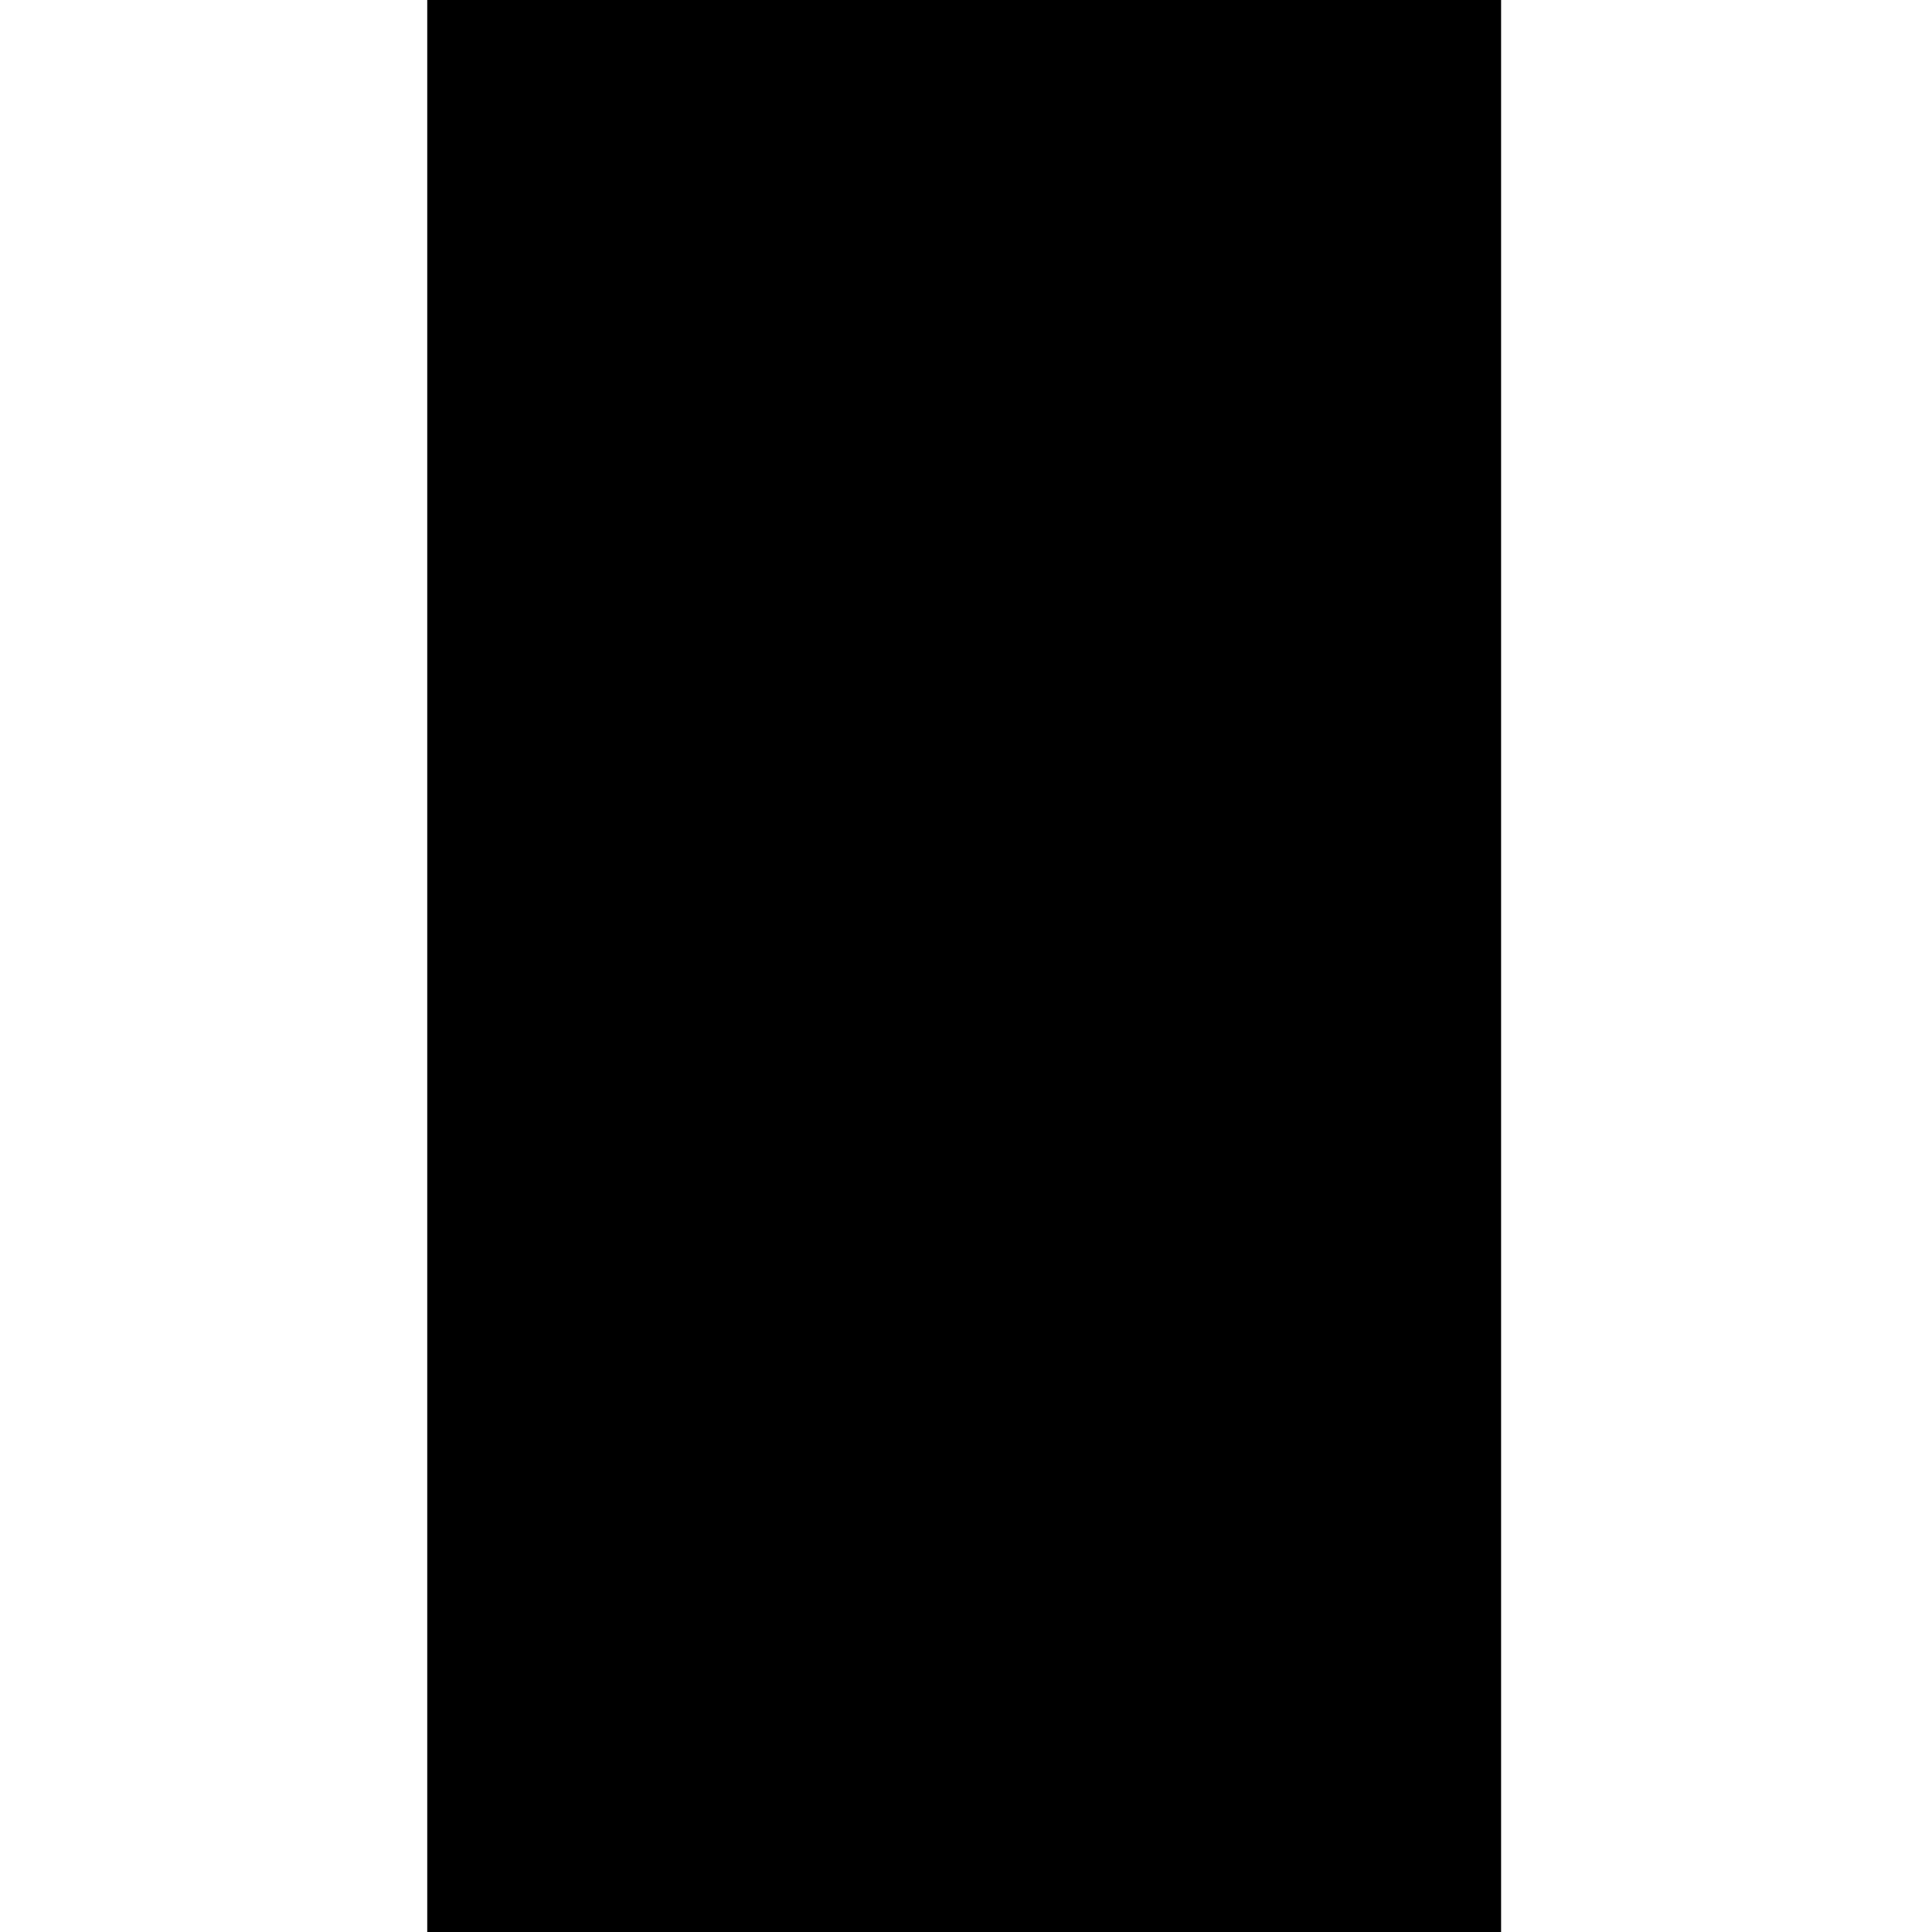
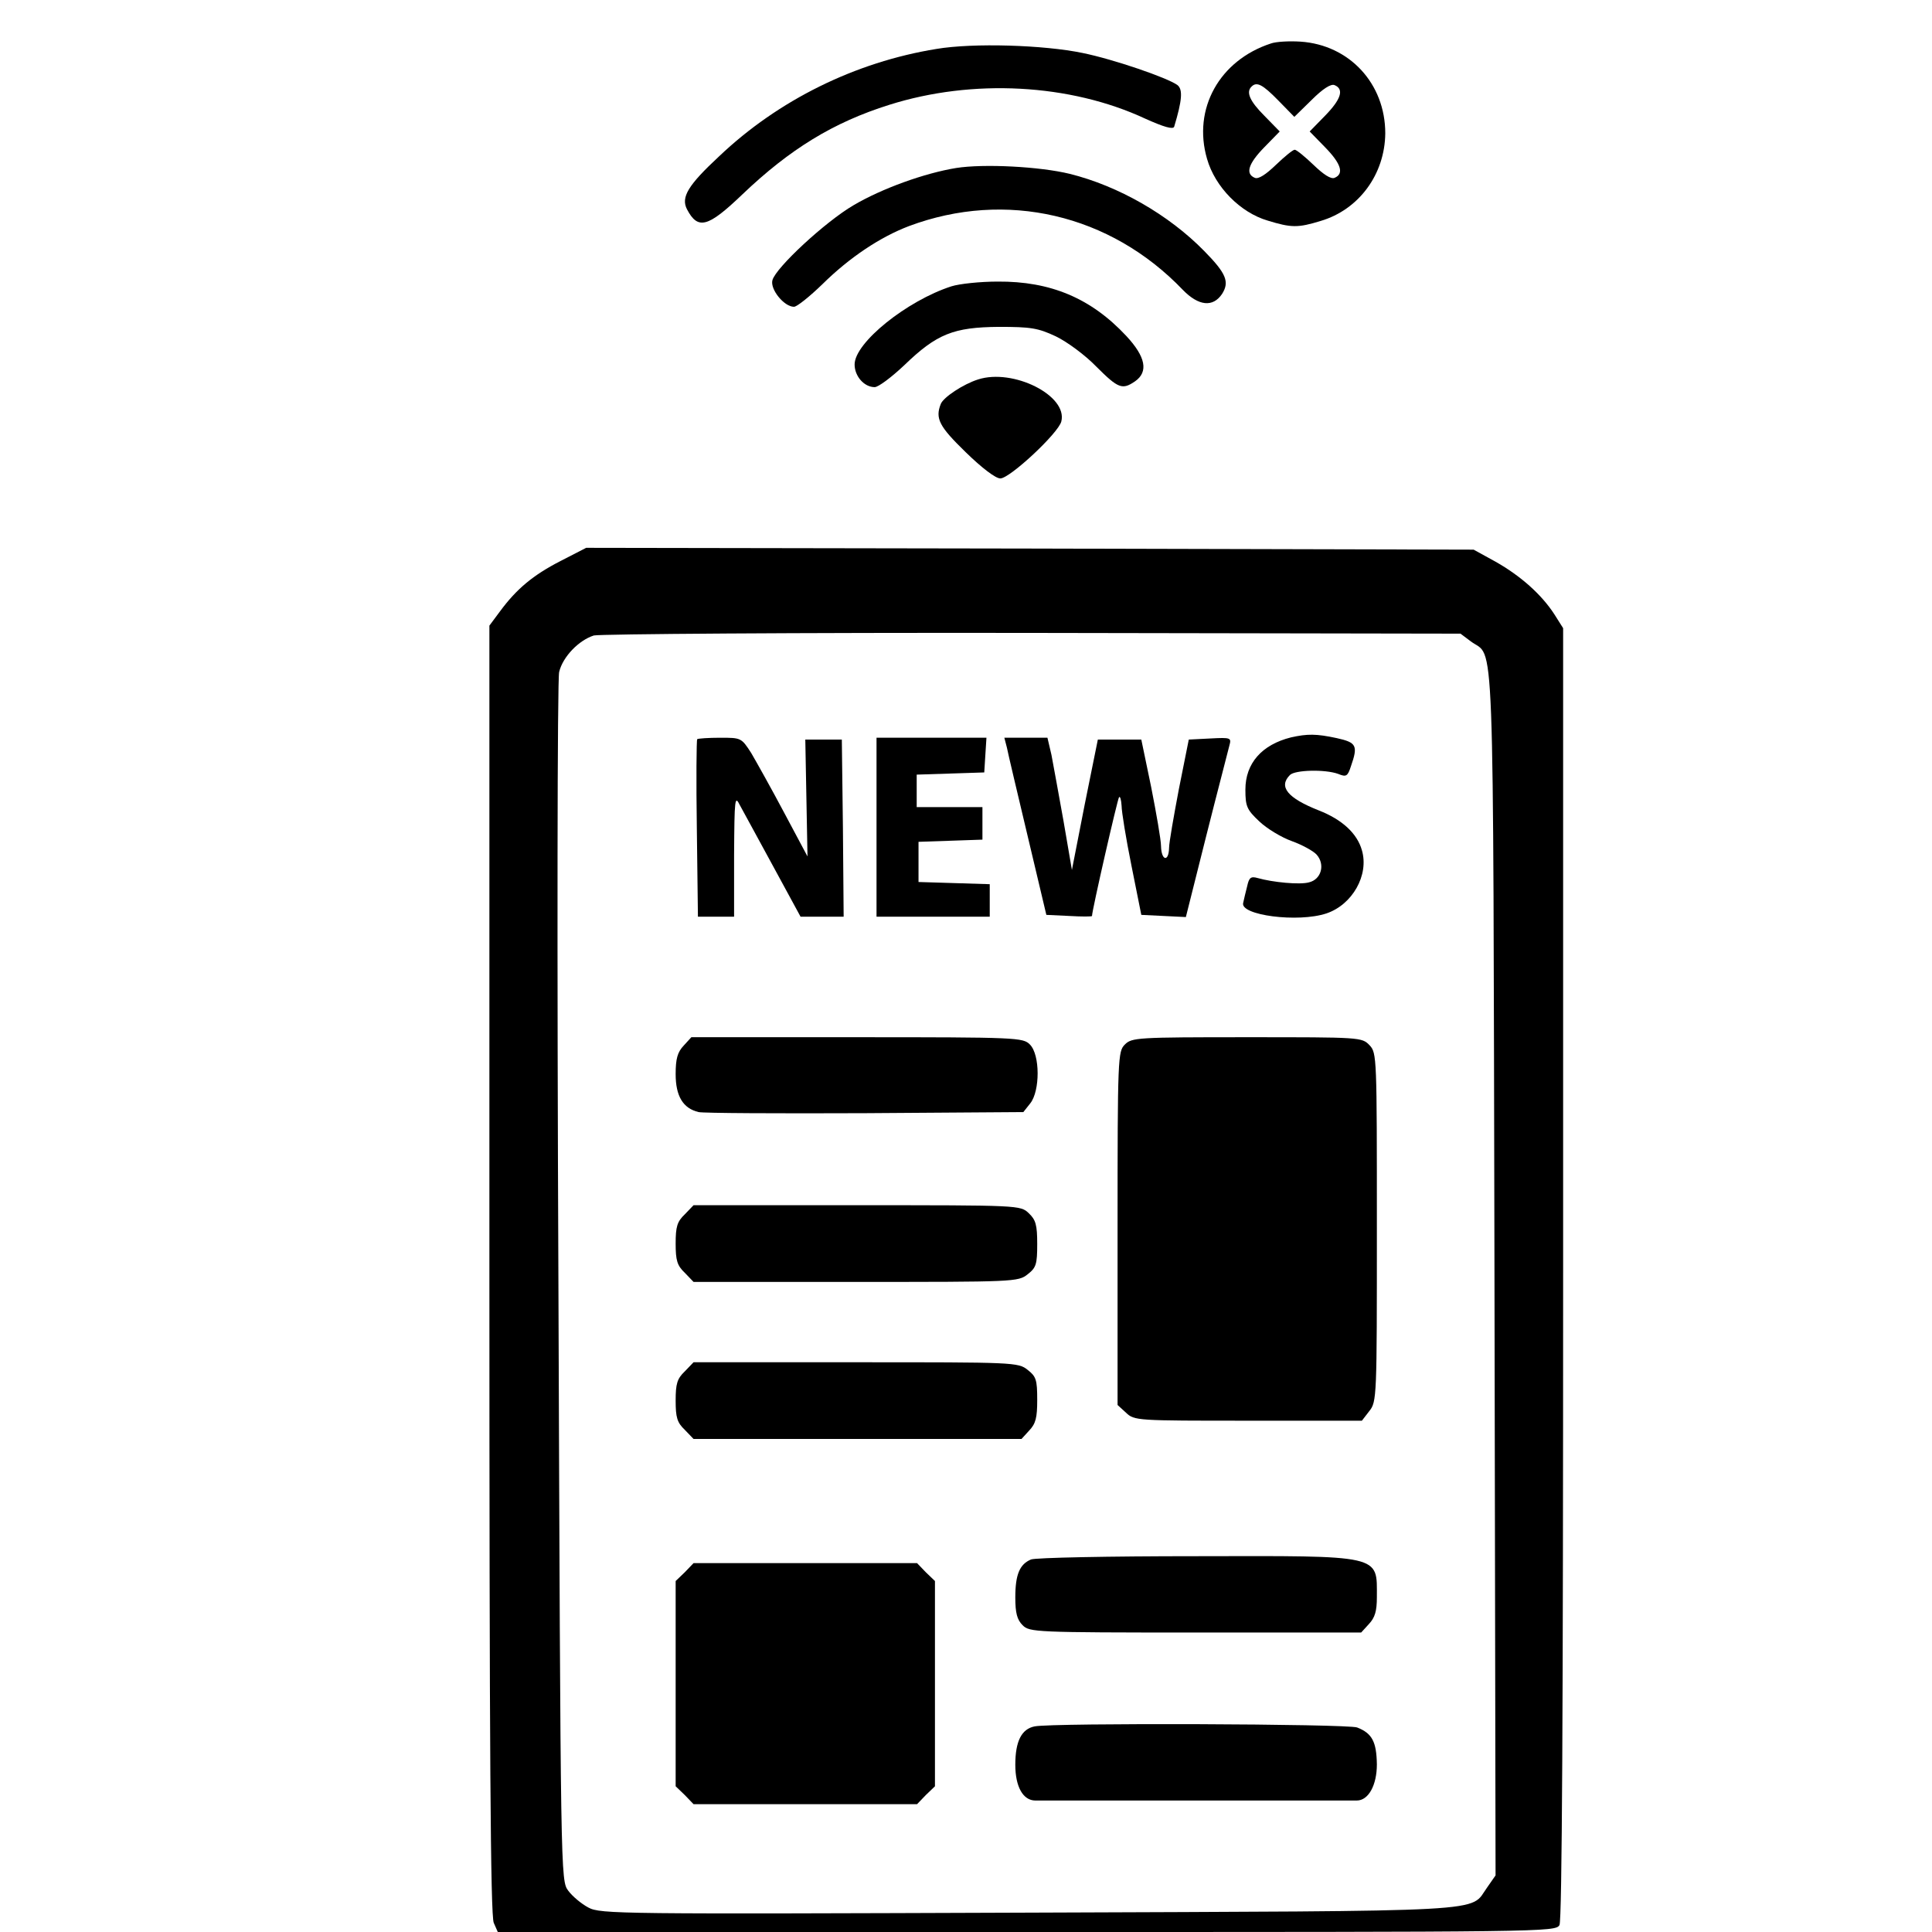
<svg xmlns="http://www.w3.org/2000/svg" version="1.0" width="529pt" height="529pt" viewBox="0 0 529 529" preserveAspectRatio="xMidYMid meet">
  <g transform="translate(0,529) scale(0.1,-0.1)" fill="#000000" stroke="none">
-     <path d="M1170 2645 l0 -2645 1470 0 1470 0 0 2645 0 2645 -1470 0 -1470 0 0 -2645z" />
+     <path d="M3480 5171 c-141 -46 -215 -179 -175 -316 22 -77 91 -147 166 -169 65 -20 83 -20 145 -1 105 31 176 128 177 240 0 136 -98 242 -232 251 -31 2 -67 0 -81 -5z m20 -156 l44 -45 47 46 c31 31 53 45 63 41 27 -11 18 -39 -26 -84 l-42 -43 42 -43 c44 -45 53 -73 26 -84 -10 -4 -30 9 -58 36 -23 22 -46 41 -51 41 -5 0 -28 -19 -51 -41 -28 -27 -48 -40 -58 -36 -27 11 -18 39 26 84 l42 43 -42 43 c-40 40 -51 65 -35 80 14 14 30 6 73 -38z" />
+     <path d="M2564 5156 c-222 -36 -433 -140 -595 -294 -85 -79 -105 -112 -88 -145 30 -57 57 -50 152 41 130 124 249 197 402 245 228 72 495 58 701 -38 51 -23 76 -30 79 -22 22 73 24 102 9 114 -27 20 -176 71 -260 88 -106 22 -299 28 -400 11z" />
+     <path d="M2618 4830 c-86 -14 -203 -56 -281 -102 -77 -45 -212 -170 -222 -205 -7 -25 32 -73 59 -73 8 0 43 28 78 62 74 73 158 129 237 159 265 99 551 33 750 -175 43 -44 82 -48 107 -11 21 33 12 56 -49 118 -97 99 -235 178 -368 211 -82 20 -235 28 -311 16z" />
+     <path d="M2605 4506 c-121 -39 -265 -154 -265 -214 0 -32 26 -62 55 -62 10 0 46 27 81 60 89 86 135 104 259 105 87 0 107 -3 156 -26 31 -15 80 -51 111 -83 60 -60 71 -64 106 -40 37 26 29 67 -24 124 -97 104 -208 150 -352 149 -48 0 -105 -6 -127 -13z" />
+     <path d="M2678 4251 c-41 -13 -95 -49 -102 -67 -16 -40 -4 -62 68 -132 44 -43 82 -72 95 -72 26 0 159 124 167 156 18 71 -132 146 -228 115z" />
+     <path d="M1535 3754 c-76 -39 -121 -77 -166 -138 l-29 -39 0 -1763 c0 -1317 3 -1770 12 -1789 l11 -25 1448 0 c1422 0 1448 0 1459 19 7 13 10 587 10 1786 l0 1765 -24 38 c-35 54 -92 105 -161 144 l-60 33 -1215 3 -1215 2 -70 -36z m2492 -220 c66 -50 61 93 65 -1729 l3 -1650 -23 -33 c-50 -69 39 -64 -1257 -69 -1119 -4 -1171 -4 -1204 14 -19 10 -44 31 -55 46 -21 28 -21 30 -27 1665 -4 903 -3 1653 2 1672 10 42 54 87 95 100 16 4 556 8 1201 7 l1172 -2 28 -21z" />
+     <path d="M3535 3271 c-80 -20 -125 -71 -125 -143 0 -46 4 -55 38 -87 21 -20 61 -44 89 -54 28 -10 59 -27 68 -37 24 -27 13 -68 -21 -76 -25 -7 -99 0 -141 12 -18 5 -23 1 -28 -22 -4 -16 -9 -36 -11 -46 -10 -34 150 -55 228 -29 71 24 117 105 97 173 -13 46 -54 84 -118 109 -86 34 -111 65 -79 97 14 14 96 16 132 3 22 -9 26 -7 35 21 20 57 15 65 -39 77 -56 12 -80 12 -125 2z" />
+     <path d="M1909 3266 c-2 -2 -3 -113 -1 -245 l3 -241 49 0 50 0 0 168 c1 158 2 165 16 137 9 -16 50 -92 91 -167 l75 -138 59 0 59 0 -2 243 -3 242 -50 0 -50 0 3 -160 3 -160 -64 120 c-35 66 -76 139 -90 163 -27 42 -28 42 -85 42 -32 0 -61 -2 -63 -4z" />
+     <path d="M2400 3025 l0 -245 155 0 155 0 0 45 0 44 -97 3 -98 3 0 55 0 55 88 3 87 3 0 44 0 45 -90 0 -90 0 0 45 0 44 93 3 92 3 3 48 3 47 -150 0 -151 0 0 -245z" />
+     <path d="M2757 3243 c3 -16 29 -125 57 -243 l51 -215 63 -3 c34 -2 62 -2 62 0 0 15 70 321 74 325 3 4 6 -7 7 -23 0 -16 12 -90 27 -164 l27 -135 61 -3 61 -3 56 223 c31 123 60 233 63 246 6 22 5 23 -52 20 l-59 -3 -27 -135 c-14 -74 -27 -147 -27 -162 -1 -39 -21 -35 -22 5 0 17 -13 91 -27 162 l-27 130 -60 0 -59 0 -36 -178 -35 -179 -23 134 c-13 73 -28 154 -33 181 l-11 47 -59 0 -59 0 7 -27z" />
+     <path d="M1872 2427 c-17 -18 -22 -36 -22 -78 0 -60 20 -94 63 -104 12 -3 217 -4 455 -3 l434 3 19 24 c27 34 27 133 -1 161 -19 19 -33 20 -473 20 l-454 0 -21 -23z" />
+     <path d="M3080 2430 c-19 -19 -20 -33 -20 -503 l0 -484 23 -21 c23 -22 29 -22 334 -22 l312 0 20 26 c21 26 21 36 21 503 0 466 0 478 -20 499 -21 22 -25 22 -335 22 -302 0 -316 -1 -335 -20z" />
+     <path d="M1875 1965 c-21 -20 -25 -34 -25 -80 0 -46 4 -60 25 -80 l24 -25 444 0 c434 0 445 0 471 21 23 18 26 27 26 83 0 52 -4 66 -23 84 -23 22 -25 22 -471 22 l-447 0 -24 -25z" />
+     <path d="M1875 1535 c-21 -20 -25 -34 -25 -80 0 -46 4 -60 25 -80 l24 -25 449 0 449 0 21 23 c18 19 22 35 22 84 0 55 -3 64 -26 82 -26 21 -37 21 -471 21 l-444 0 -24 -25z" />
+     <path d="M2823 1020 c-31 -13 -43 -41 -43 -104 0 -43 5 -61 20 -76 19 -19 33 -20 473 -20 l454 0 21 23 c17 18 22 36 22 74 0 117 18 113 -497 112 -235 0 -438 -4 -450 -9z" />
+     <path d="M1875 985 l-25 -24 0 -281 0 -281 25 -24 24 -25 306 0 306 0 24 25 25 24 0 281 0 281 -25 24 -24 25 -306 0 -306 0 -24 -25z" />
+     <path d="M2833 563 c-36 -7 -53 -41 -53 -105 0 -60 21 -98 55 -98 8 0 206 0 440 0 234 0 432 0 440 0 32 0 55 42 55 99 -1 62 -13 85 -54 101 -26 10 -833 13 -883 3z" />
  </g>
</svg>
